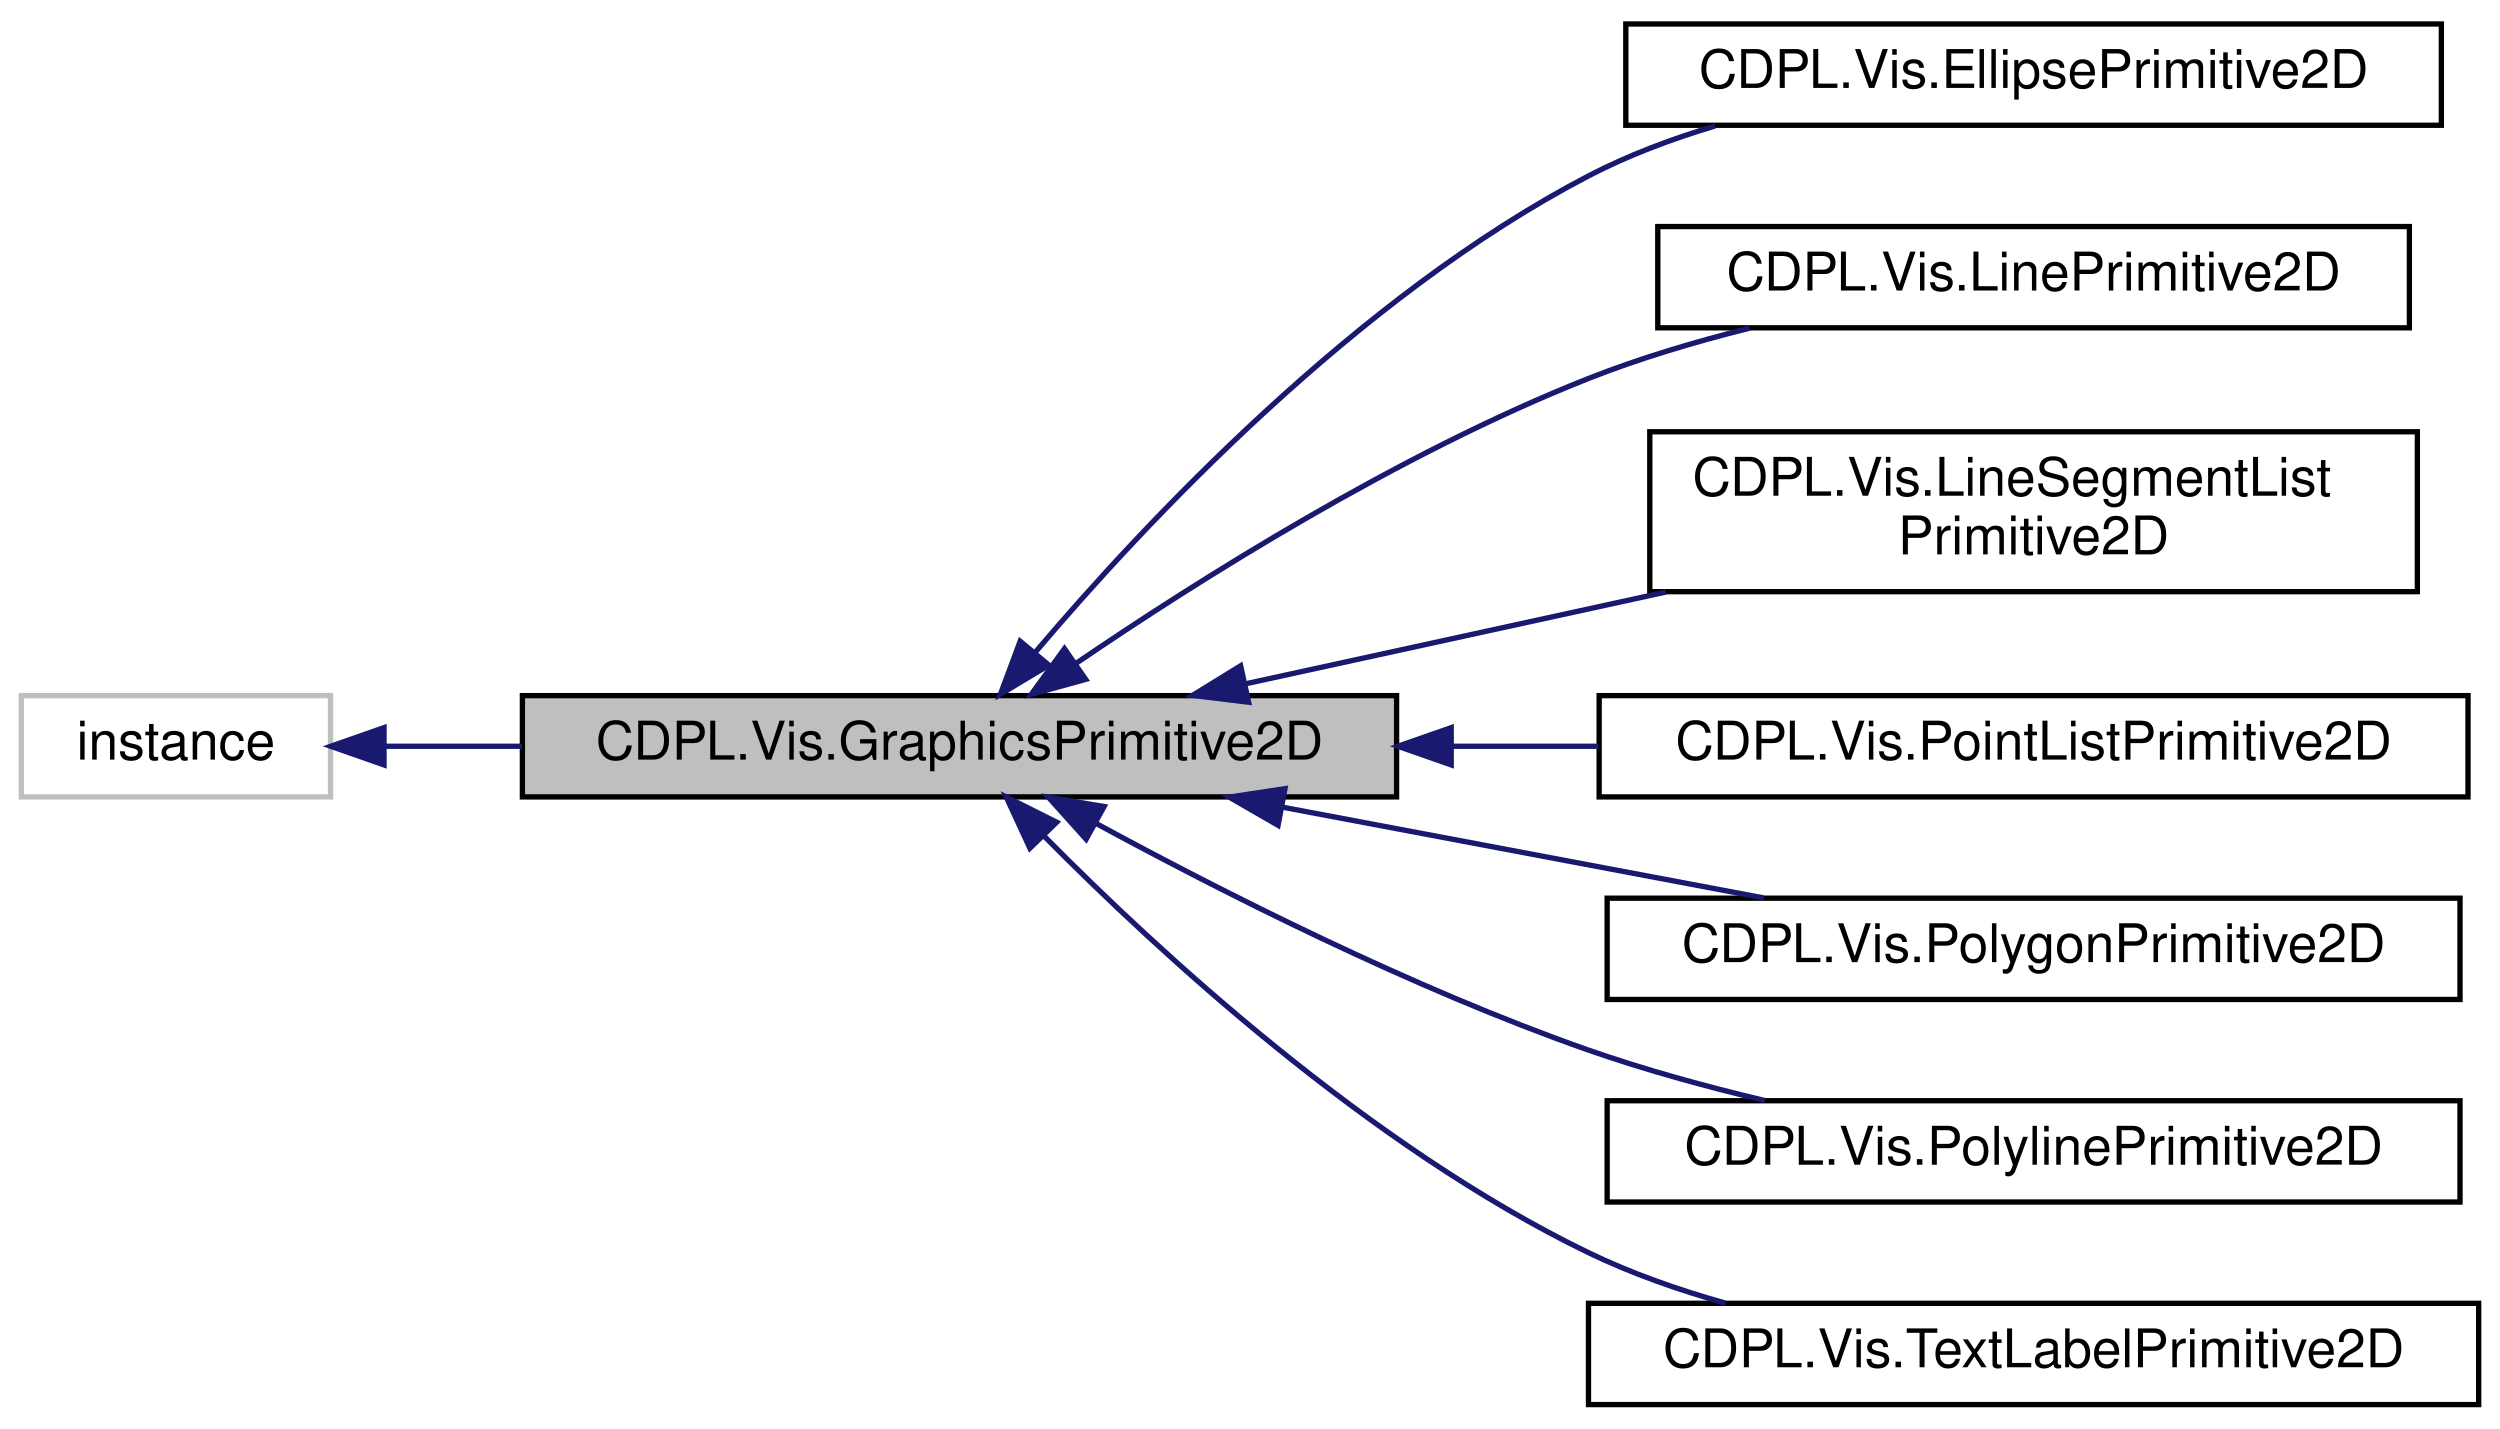
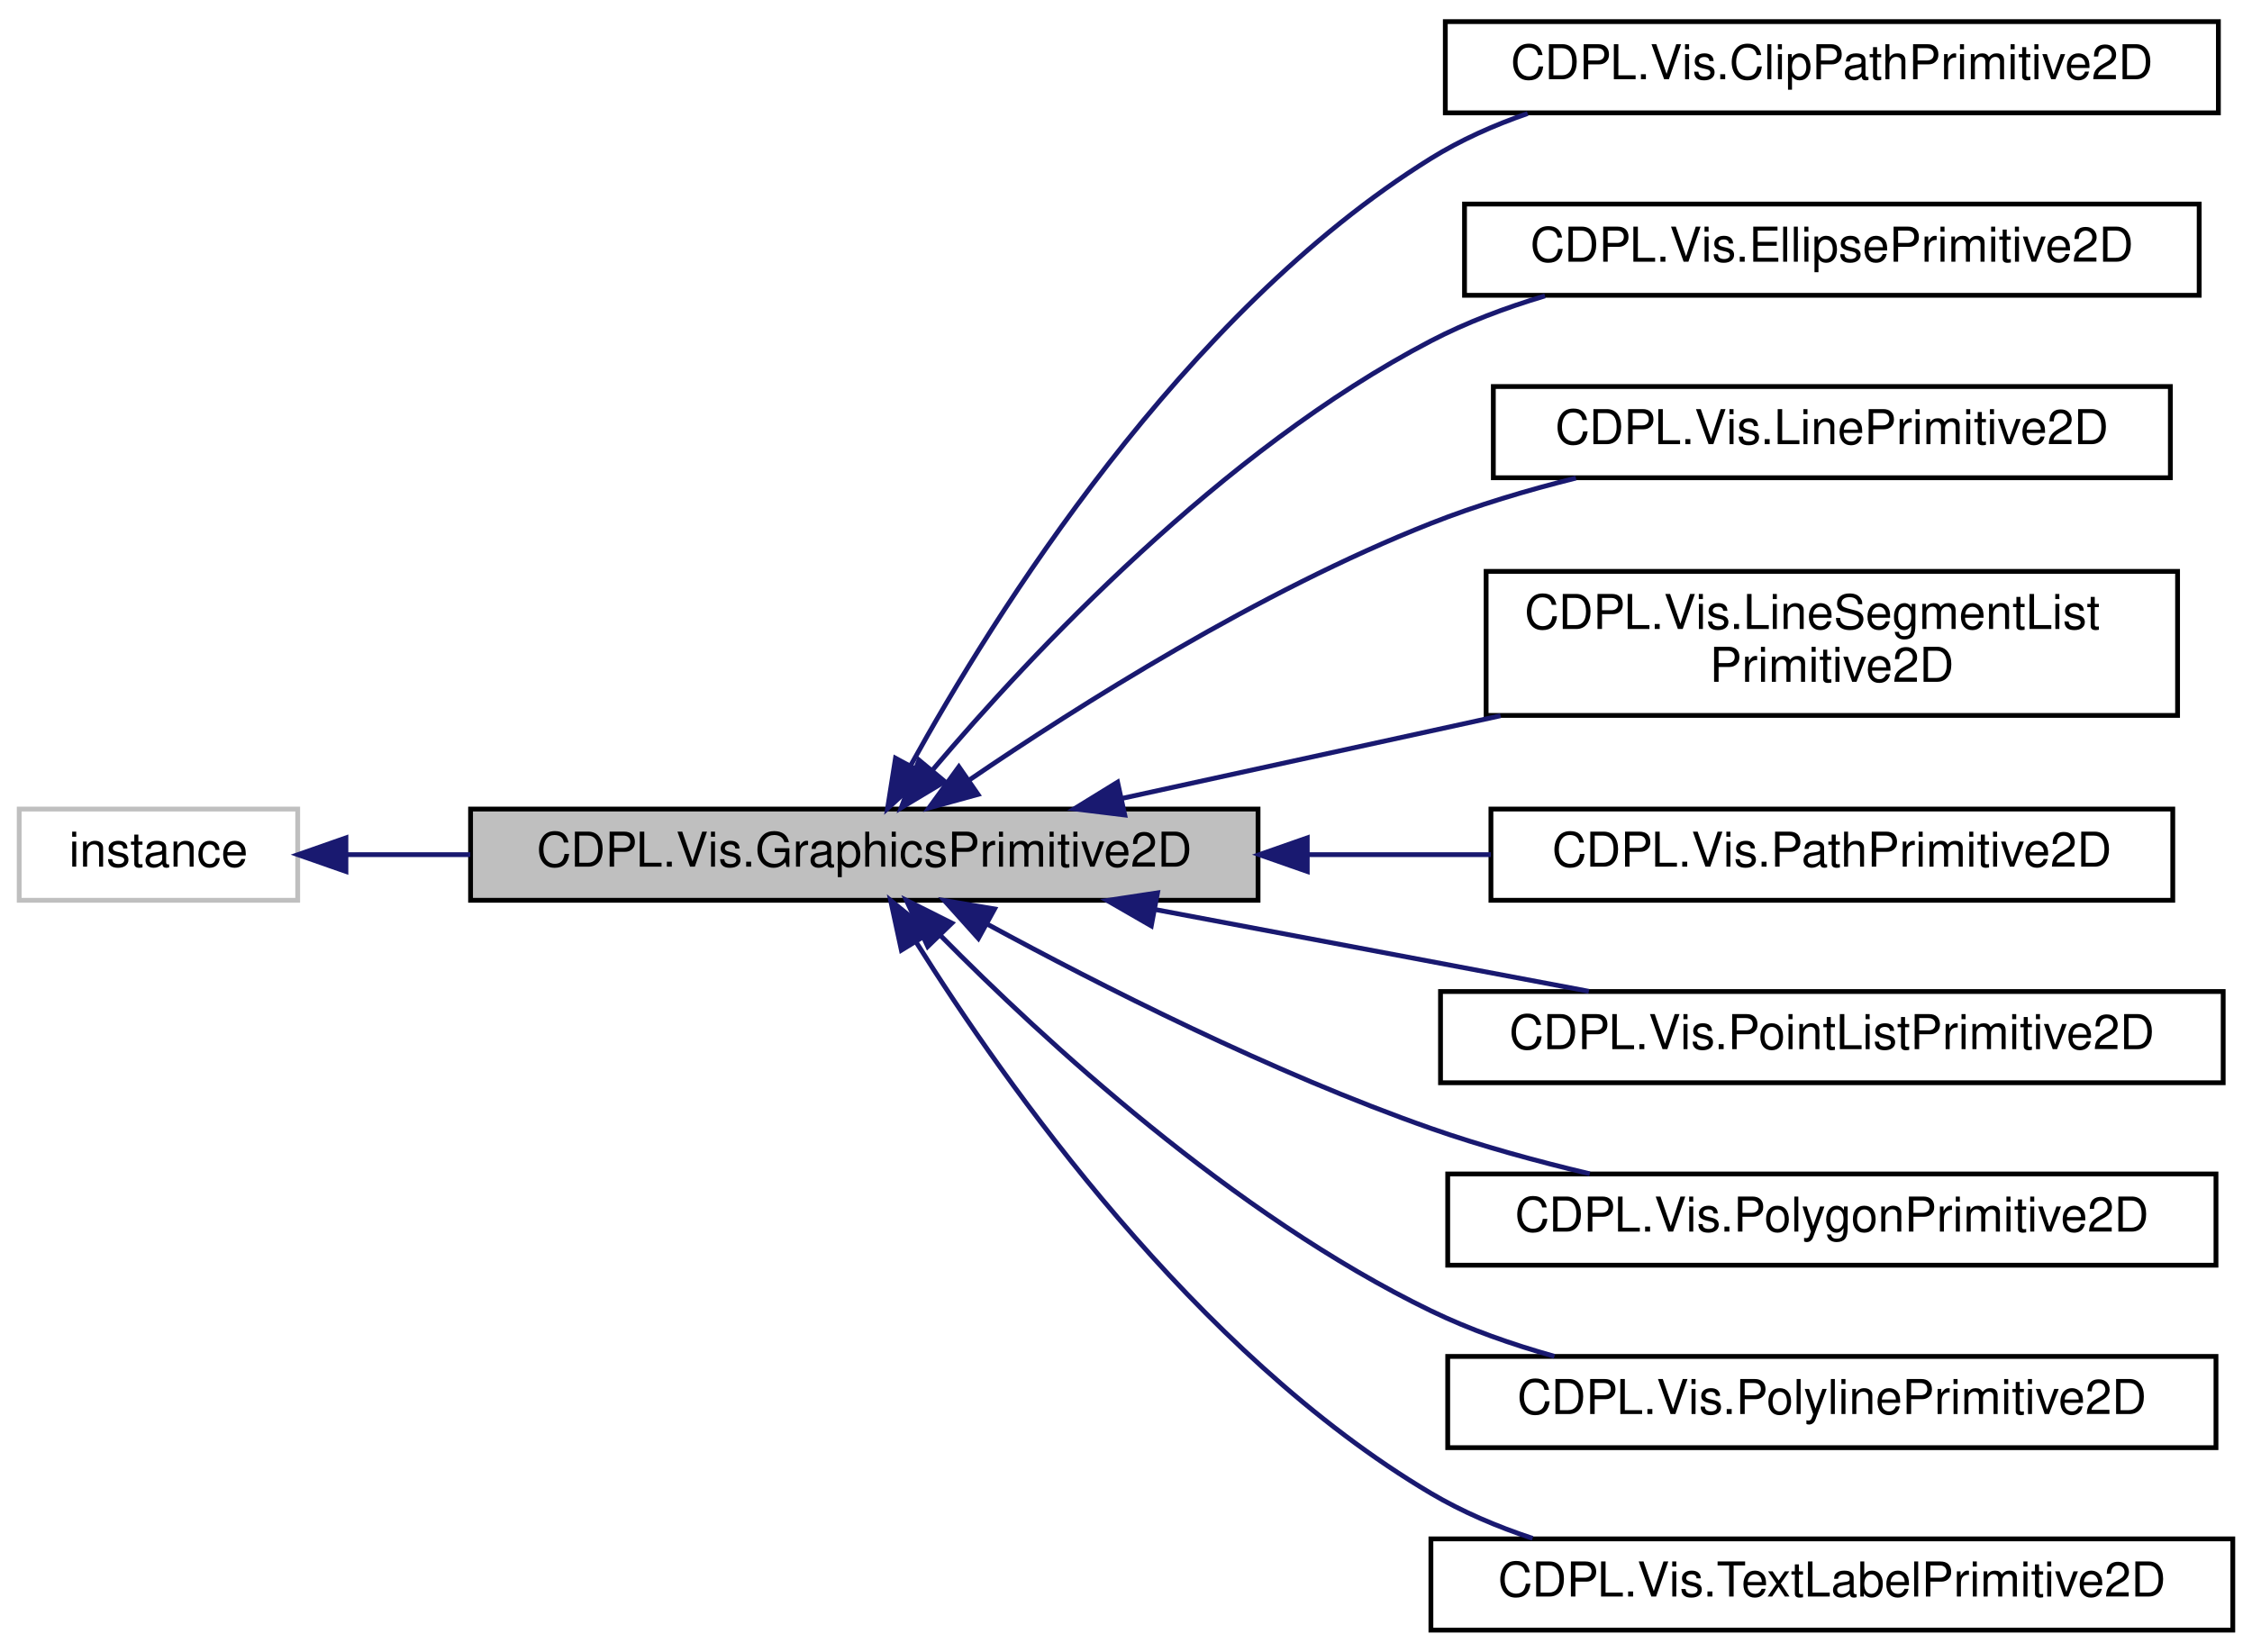
- <svg xmlns="http://www.w3.org/2000/svg" xmlns:xlink="http://www.w3.org/1999/xlink" width="469pt" height="268pt" viewBox="0.00 0.00 469.00 268.00">
-   <g id="graph0" class="graph" transform="scale(1 1) rotate(0) translate(4 264)">
+ <svg xmlns="http://www.w3.org/2000/svg" xmlns:xlink="http://www.w3.org/1999/xlink" width="469pt" height="344pt" viewBox="0.00 0.00 469.00 344.00">
+   <g id="graph0" class="graph" transform="scale(1 1) rotate(0) translate(4 340)">
    <g id="node1" class="node">
      <g id="a_node1">
        <a xlink:title="The abstract base class of all 2D graphics primitives.">
-           <polygon fill="#bfbfbf" stroke="#000000" points="94,-114.5 94,-133.5 258,-133.5 258,-114.5 94,-114.5" />
-           <text text-anchor="middle" x="176" y="-121.5" font-family="Helvetica,sans-Serif" font-size="10.00" fill="#000000">CDPL.Vis.GraphicsPrimitive2D</text>
+           <polygon fill="#bfbfbf" stroke="#000000" points="94,-152.5 94,-171.5 258,-171.5 258,-152.5 94,-152.5" />
+           <text text-anchor="middle" x="176" y="-159.5" font-family="Helvetica,sans-Serif" font-size="10.00" fill="#000000">CDPL.Vis.GraphicsPrimitive2D</text>
        </a>
      </g>
    </g>
    <g id="node3" class="node">
      <g id="a_node3">
-         <a xlink:href="classCDPL_1_1Vis_1_1EllipsePrimitive2D.html" target="_top" xlink:title="A graphics primitive representing a ellipse.">
-           <polygon fill="none" stroke="#000000" points="301,-240.5 301,-259.5 454,-259.5 454,-240.5 301,-240.5" />
-           <text text-anchor="middle" x="377.5" y="-247.5" font-family="Helvetica,sans-Serif" font-size="10.00" fill="#000000">CDPL.Vis.EllipsePrimitive2D</text>
+         <a xlink:href="classCDPL_1_1Vis_1_1ClipPathPrimitive2D.html" target="_top" xlink:title="A graphics primitive representing a clipping region in 2D space.">
+           <polygon fill="none" stroke="#000000" points="297,-316.5 297,-335.5 458,-335.5 458,-316.5 297,-316.5" />
+           <text text-anchor="middle" x="377.5" y="-323.5" font-family="Helvetica,sans-Serif" font-size="10.00" fill="#000000">CDPL.Vis.ClipPathPrimitive2D</text>
        </a>
      </g>
    </g>
    <g id="edge2" class="edge">
-       <path fill="none" stroke="#191970" d="M190.292,-141.725C210.691,-165.783 250.529,-208.361 294,-231 301.384,-234.846 309.533,-237.918 317.76,-240.371" />
-       <polygon fill="#191970" stroke="#191970" points="192.767,-139.227 183.685,-133.771 187.382,-143.7 192.767,-139.227" />
+       <path fill="none" stroke="#191970" d="M185.668,-180.6C202.955,-211.909 242.251,-274.864 294,-307 300.189,-310.843 307.067,-313.911 314.145,-316.36" />
+       <polygon fill="#191970" stroke="#191970" points="188.661,-178.774 180.841,-171.625 182.496,-182.09 188.661,-178.774" />
    </g>
    <g id="node4" class="node">
      <g id="a_node4">
-         <a xlink:href="classCDPL_1_1Vis_1_1LinePrimitive2D.html" target="_top" xlink:title="A graphics primitive representing a single line.">
-           <polygon fill="none" stroke="#000000" points="307,-202.5 307,-221.5 448,-221.5 448,-202.5 307,-202.5" />
-           <text text-anchor="middle" x="377.5" y="-209.5" font-family="Helvetica,sans-Serif" font-size="10.00" fill="#000000">CDPL.Vis.LinePrimitive2D</text>
+         <a xlink:href="classCDPL_1_1Vis_1_1EllipsePrimitive2D.html" target="_top" xlink:title="A graphics primitive representing a ellipse.">
+           <polygon fill="none" stroke="#000000" points="301,-278.5 301,-297.5 454,-297.5 454,-278.5 301,-278.5" />
+           <text text-anchor="middle" x="377.5" y="-285.5" font-family="Helvetica,sans-Serif" font-size="10.00" fill="#000000">CDPL.Vis.EllipsePrimitive2D</text>
        </a>
      </g>
    </g>
    <g id="edge3" class="edge">
-       <path fill="none" stroke="#191970" d="M197.773,-139.49C220.698,-155.121 258.345,-178.906 294,-193 303.54,-196.771 314.003,-199.889 324.199,-202.433" />
-       <polygon fill="#191970" stroke="#191970" points="199.675,-136.55 189.461,-133.738 195.692,-142.306 199.675,-136.55" />
+       <path fill="none" stroke="#191970" d="M190.292,-179.725C210.691,-203.783 250.529,-246.361 294,-269 301.384,-272.846 309.533,-275.918 317.76,-278.371" />
+       <polygon fill="#191970" stroke="#191970" points="192.767,-177.227 183.685,-171.771 187.382,-181.7 192.767,-177.227" />
    </g>
    <g id="node5" class="node">
      <g id="a_node5">
-         <a xlink:href="classCDPL_1_1Vis_1_1LineSegmentListPrimitive2D.html" target="_top" xlink:title="A graphics primitive representing a list of disjoint line segments.">
-           <polygon fill="none" stroke="#000000" points="305.5,-153 305.5,-183 449.5,-183 449.5,-153 305.5,-153" />
-           <text text-anchor="start" x="313.5" y="-171" font-family="Helvetica,sans-Serif" font-size="10.00" fill="#000000">CDPL.Vis.LineSegmentList</text>
-           <text text-anchor="middle" x="377.5" y="-160" font-family="Helvetica,sans-Serif" font-size="10.00" fill="#000000">Primitive2D</text>
+         <a xlink:href="classCDPL_1_1Vis_1_1LinePrimitive2D.html" target="_top" xlink:title="A graphics primitive representing a single line.">
+           <polygon fill="none" stroke="#000000" points="307,-240.5 307,-259.5 448,-259.5 448,-240.5 307,-240.5" />
+           <text text-anchor="middle" x="377.5" y="-247.5" font-family="Helvetica,sans-Serif" font-size="10.00" fill="#000000">CDPL.Vis.LinePrimitive2D</text>
        </a>
      </g>
    </g>
    <g id="edge4" class="edge">
-       <path fill="none" stroke="#191970" d="M229.775,-135.742C253.947,-141.021 282.768,-147.314 308.507,-152.935" />
-       <polygon fill="#191970" stroke="#191970" points="230.239,-132.261 219.722,-133.547 228.746,-139.1 230.239,-132.261" />
+       <path fill="none" stroke="#191970" d="M197.773,-177.49C220.698,-193.121 258.345,-216.906 294,-231 303.54,-234.771 314.003,-237.889 324.199,-240.433" />
+       <polygon fill="#191970" stroke="#191970" points="199.675,-174.55 189.461,-171.738 195.692,-180.306 199.675,-174.55" />
    </g>
    <g id="node6" class="node">
      <g id="a_node6">
+         <a xlink:href="classCDPL_1_1Vis_1_1LineSegmentListPrimitive2D.html" target="_top" xlink:title="A graphics primitive representing a list of disjoint line segments.">
+           <polygon fill="none" stroke="#000000" points="305.5,-191 305.5,-221 449.5,-221 449.5,-191 305.5,-191" />
+           <text text-anchor="start" x="313.5" y="-209" font-family="Helvetica,sans-Serif" font-size="10.00" fill="#000000">CDPL.Vis.LineSegmentList</text>
+           <text text-anchor="middle" x="377.5" y="-198" font-family="Helvetica,sans-Serif" font-size="10.00" fill="#000000">Primitive2D</text>
+         </a>
+       </g>
+     </g>
+     <g id="edge5" class="edge">
+       <path fill="none" stroke="#191970" d="M229.775,-173.742C253.947,-179.021 282.768,-185.314 308.507,-190.935" />
+       <polygon fill="#191970" stroke="#191970" points="230.239,-170.261 219.722,-171.547 228.746,-177.1 230.239,-170.261" />
+     </g>
+     <g id="node7" class="node">
+       <g id="a_node7">
+         <a xlink:href="classCDPL_1_1Vis_1_1PathPrimitive2D.html" target="_top" xlink:title="A graphics primitive representing an arbitrary path in 2D space.">
+           <polygon fill="none" stroke="#000000" points="306.5,-152.5 306.5,-171.5 448.5,-171.5 448.5,-152.5 306.5,-152.5" />
+           <text text-anchor="middle" x="377.5" y="-159.5" font-family="Helvetica,sans-Serif" font-size="10.00" fill="#000000">CDPL.Vis.PathPrimitive2D</text>
+         </a>
+       </g>
+     </g>
+     <g id="edge6" class="edge">
+       <path fill="none" stroke="#191970" d="M268.442,-162C281.219,-162 294.176,-162 306.483,-162" />
+       <polygon fill="#191970" stroke="#191970" points="268.248,-158.5 258.248,-162 268.248,-165.5 268.248,-158.5" />
+     </g>
+     <g id="node8" class="node">
+       <g id="a_node8">
        <a xlink:href="classCDPL_1_1Vis_1_1PointListPrimitive2D.html" target="_top" xlink:title="A graphics primitive representing a list of points.">
          <polygon fill="none" stroke="#000000" points="296,-114.5 296,-133.5 459,-133.5 459,-114.5 296,-114.5" />
          <text text-anchor="middle" x="377.5" y="-121.5" font-family="Helvetica,sans-Serif" font-size="10.00" fill="#000000">CDPL.Vis.PointListPrimitive2D</text>
        </a>
      </g>
    </g>
-     <g id="edge5" class="edge">
-       <path fill="none" stroke="#191970" d="M268.496,-124C277.62,-124 286.836,-124 295.841,-124" />
-       <polygon fill="#191970" stroke="#191970" points="268.248,-120.5 258.248,-124 268.248,-127.5 268.248,-120.5" />
+     <g id="edge7" class="edge">
+       <path fill="none" stroke="#191970" d="M236.546,-150.582C265.377,-145.145 299.462,-138.717 326.892,-133.544" />
+       <polygon fill="#191970" stroke="#191970" points="235.765,-147.167 226.587,-152.46 237.062,-154.046 235.765,-147.167" />
    </g>
-     <g id="node7" class="node">
-       <g id="a_node7">
+     <g id="node9" class="node">
+       <g id="a_node9">
        <a xlink:href="classCDPL_1_1Vis_1_1PolygonPrimitive2D.html" target="_top" xlink:title="A graphics primitive representing a polygon.">
          <polygon fill="none" stroke="#000000" points="297.5,-76.5 297.5,-95.5 457.5,-95.5 457.5,-76.5 297.5,-76.5" />
          <text text-anchor="middle" x="377.5" y="-83.5" font-family="Helvetica,sans-Serif" font-size="10.00" fill="#000000">CDPL.Vis.PolygonPrimitive2D</text>
        </a>
      </g>
    </g>
-     <g id="edge6" class="edge">
-       <path fill="none" stroke="#191970" d="M236.546,-112.582C265.377,-107.145 299.462,-100.717 326.892,-95.544" />
-       <polygon fill="#191970" stroke="#191970" points="235.765,-109.167 226.587,-114.46 237.062,-116.046 235.765,-109.167" />
+     <g id="edge8" class="edge">
+       <path fill="none" stroke="#191970" d="M201.609,-147.532C225.037,-134.81 260.974,-116.566 294,-105 304.524,-101.314 316.048,-98.158 327.083,-95.536" />
+       <polygon fill="#191970" stroke="#191970" points="199.754,-144.558 192.679,-152.444 203.128,-150.692 199.754,-144.558" />
    </g>
-     <g id="node8" class="node">
-       <g id="a_node8">
+     <g id="node10" class="node">
+       <g id="a_node10">
        <a xlink:href="classCDPL_1_1Vis_1_1PolylinePrimitive2D.html" target="_top" xlink:title="A graphics primitive representing a set of connected line segments.">
          <polygon fill="none" stroke="#000000" points="297.5,-38.5 297.5,-57.5 457.5,-57.5 457.5,-38.5 297.5,-38.5" />
          <text text-anchor="middle" x="377.5" y="-45.5" font-family="Helvetica,sans-Serif" font-size="10.00" fill="#000000">CDPL.Vis.PolylinePrimitive2D</text>
        </a>
      </g>
    </g>
-     <g id="edge7" class="edge">
-       <path fill="none" stroke="#191970" d="M201.609,-109.532C225.037,-96.81 260.974,-78.566 294,-67 304.524,-63.315 316.048,-60.158 327.083,-57.536" />
-       <polygon fill="#191970" stroke="#191970" points="199.754,-106.558 192.679,-114.444 203.128,-112.692 199.754,-106.558" />
+     <g id="edge9" class="edge">
+       <path fill="none" stroke="#191970" d="M191.96,-145.065C213.192,-123.574 252.857,-86.914 294,-67 302.029,-63.114 310.882,-60.005 319.73,-57.524" />
+       <polygon fill="#191970" stroke="#191970" points="189.208,-142.875 184.761,-152.492 194.234,-147.747 189.208,-142.875" />
    </g>
-     <g id="node9" class="node">
-       <g id="a_node9">
+     <g id="node11" class="node">
+       <g id="a_node11">
        <a xlink:href="classCDPL_1_1Vis_1_1TextLabelPrimitive2D.html" target="_top" xlink:title="A graphics primitive representing a text label.">
          <polygon fill="none" stroke="#000000" points="294,-.5 294,-19.5 461,-19.5 461,-.5 294,-.5" />
          <text text-anchor="middle" x="377.5" y="-7.5" font-family="Helvetica,sans-Serif" font-size="10.00" fill="#000000">CDPL.Vis.TextLabelPrimitive2D</text>
        </a>
      </g>
    </g>
-     <g id="edge8" class="edge">
-       <path fill="none" stroke="#191970" d="M191.96,-107.065C213.192,-85.574 252.857,-48.914 294,-29 302.029,-25.114 310.882,-22.005 319.73,-19.524" />
-       <polygon fill="#191970" stroke="#191970" points="189.208,-104.875 184.761,-114.492 194.234,-109.747 189.208,-104.875" />
+     <g id="edge10" class="edge">
+       <path fill="none" stroke="#191970" d="M186.831,-143.732C205.084,-114.638 244.836,-58.098 294,-29 300.525,-25.138 307.764,-22.061 315.174,-19.609" />
+       <polygon fill="#191970" stroke="#191970" points="183.72,-142.112 181.483,-152.468 189.69,-145.767 183.72,-142.112" />
    </g>
    <g id="node2" class="node">
      <g id="a_node2">
        <a xlink:title=" ">
-           <polygon fill="none" stroke="#bfbfbf" points="0,-114.5 0,-133.5 58,-133.5 58,-114.5 0,-114.5" />
-           <text text-anchor="middle" x="29" y="-121.5" font-family="Helvetica,sans-Serif" font-size="10.00" fill="#000000">instance</text>
+           <polygon fill="none" stroke="#bfbfbf" points="0,-152.5 0,-171.5 58,-171.5 58,-152.5 0,-152.5" />
+           <text text-anchor="middle" x="29" y="-159.5" font-family="Helvetica,sans-Serif" font-size="10.00" fill="#000000">instance</text>
        </a>
      </g>
    </g>
    <g id="edge1" class="edge">
-       <path fill="none" stroke="#191970" d="M68.178,-124C76.234,-124 84.998,-124 93.934,-124" />
-       <polygon fill="#191970" stroke="#191970" points="68.043,-120.5 58.042,-124 68.042,-127.5 68.043,-120.5" />
+       <path fill="none" stroke="#191970" d="M68.178,-162C76.234,-162 84.998,-162 93.934,-162" />
+       <polygon fill="#191970" stroke="#191970" points="68.043,-158.5 58.042,-162 68.042,-165.5 68.043,-158.5" />
    </g>
  </g>
</svg>
